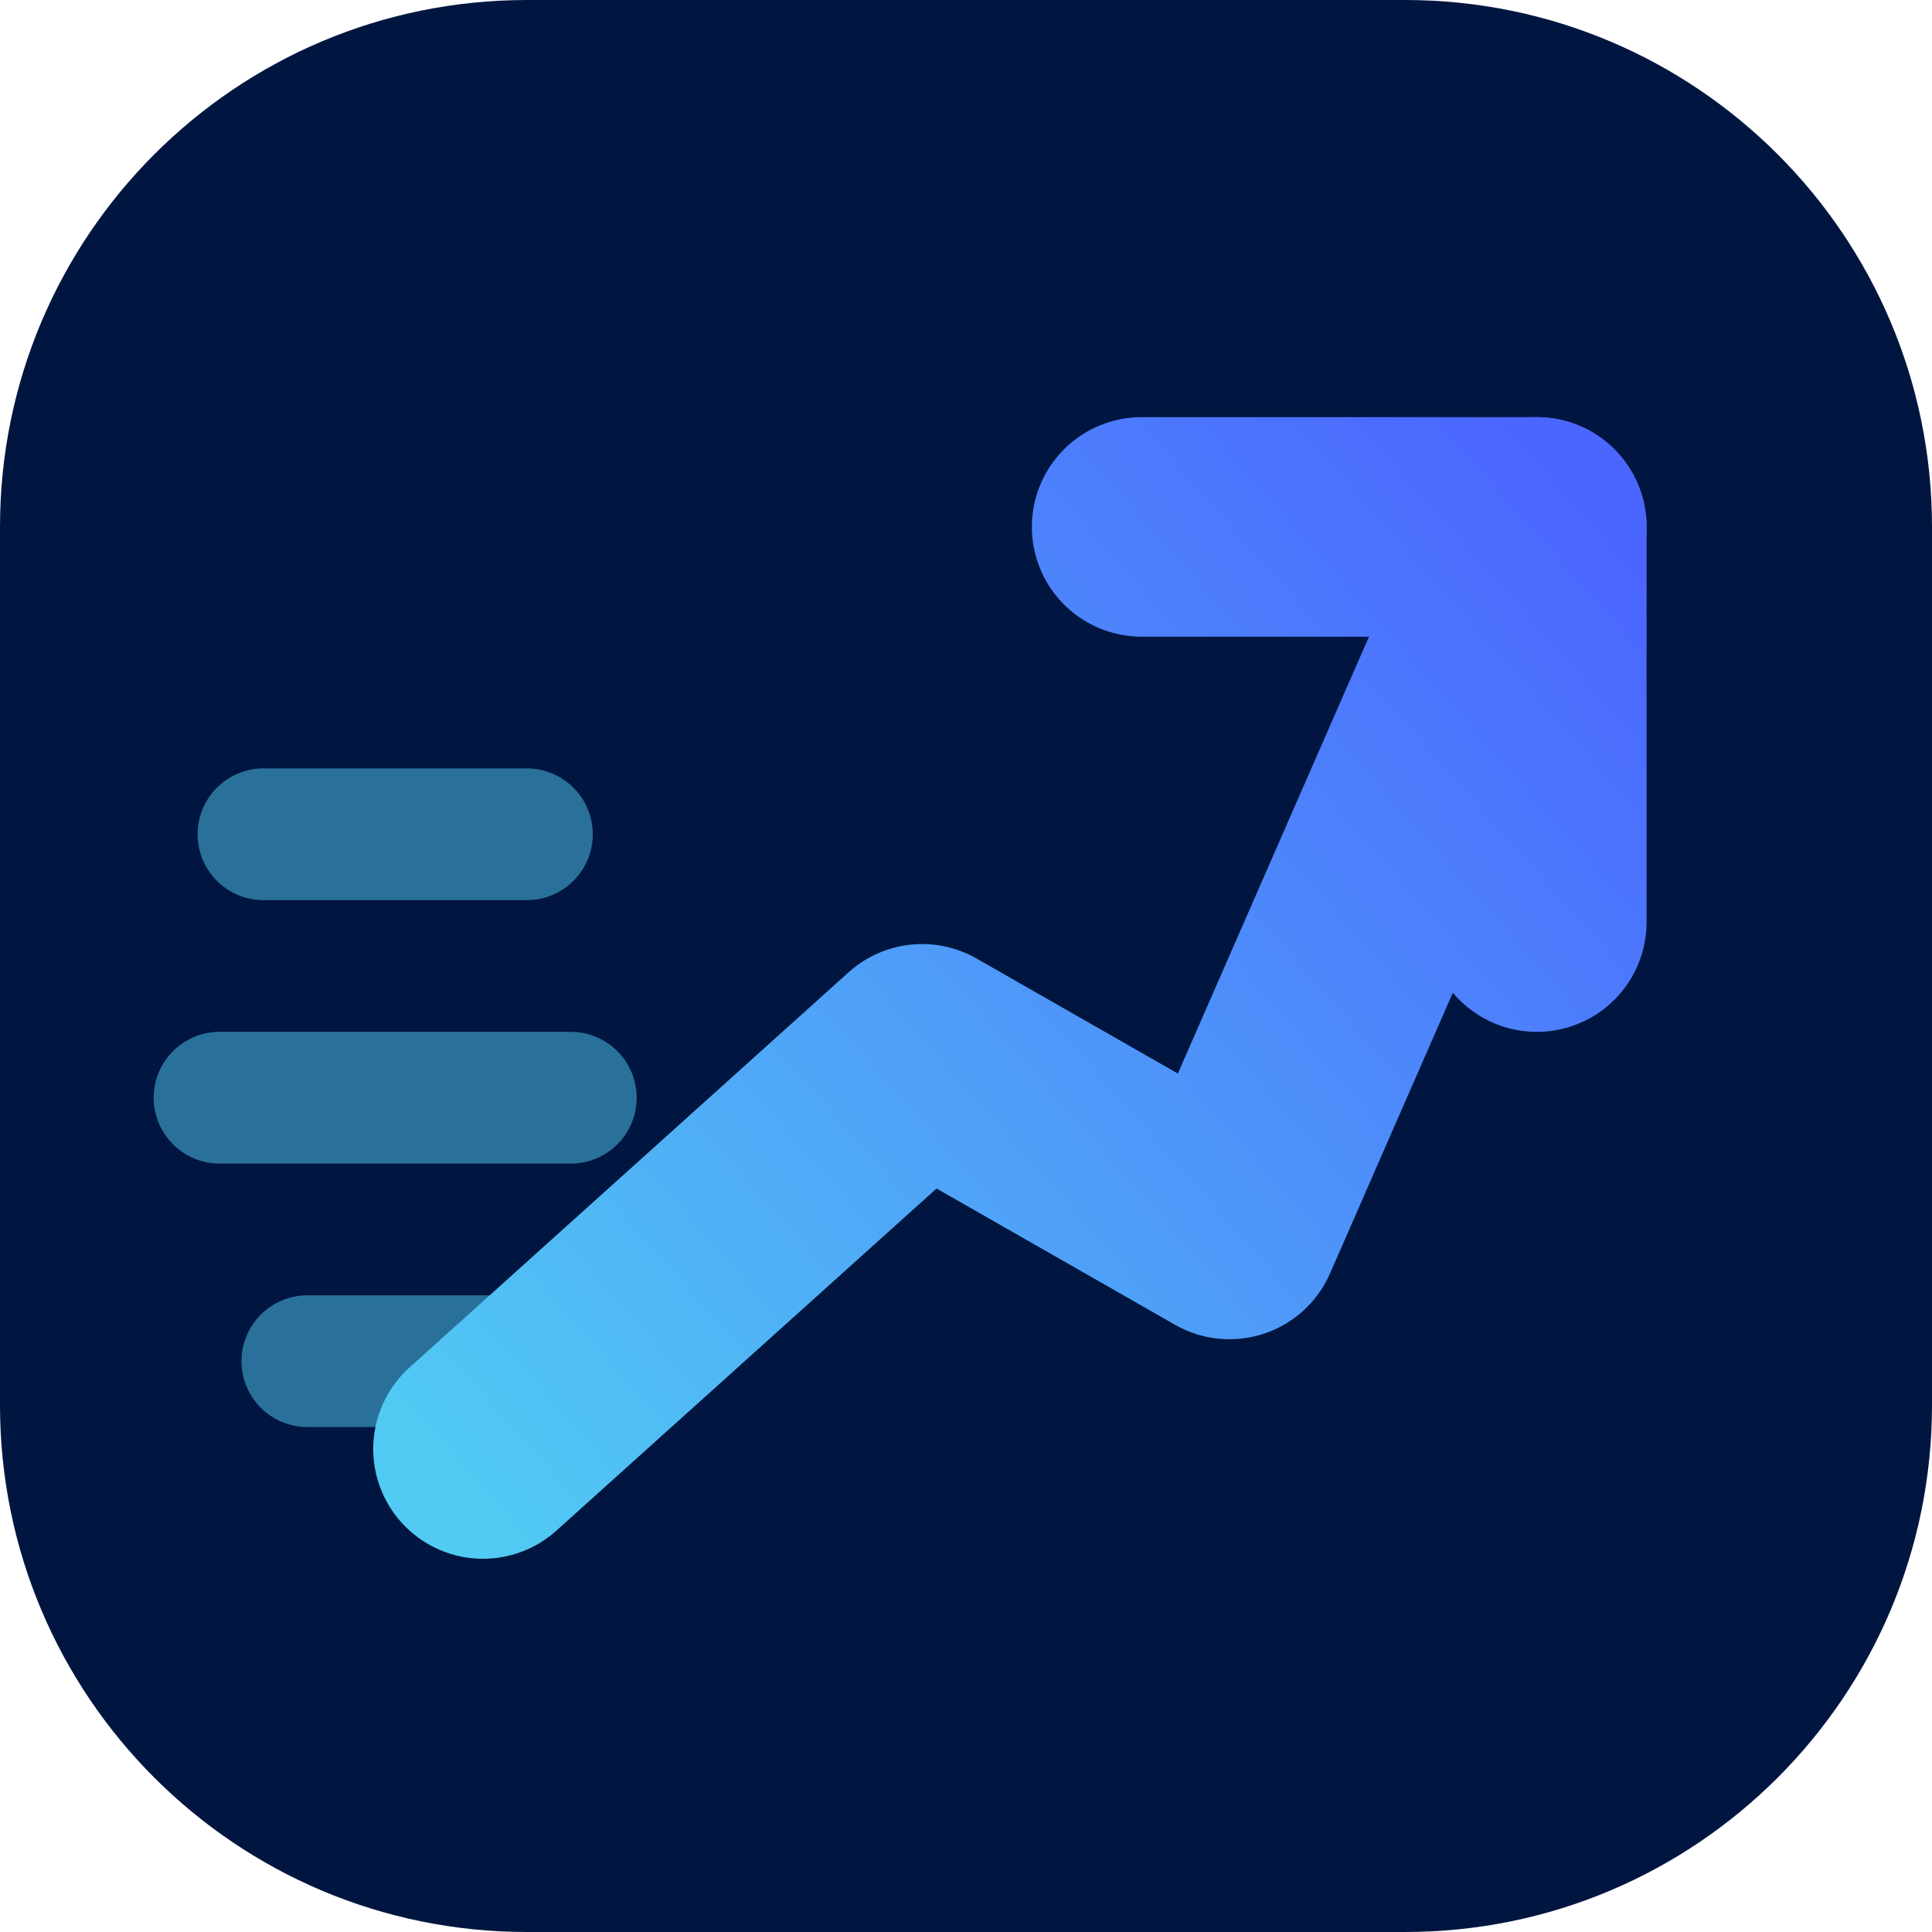
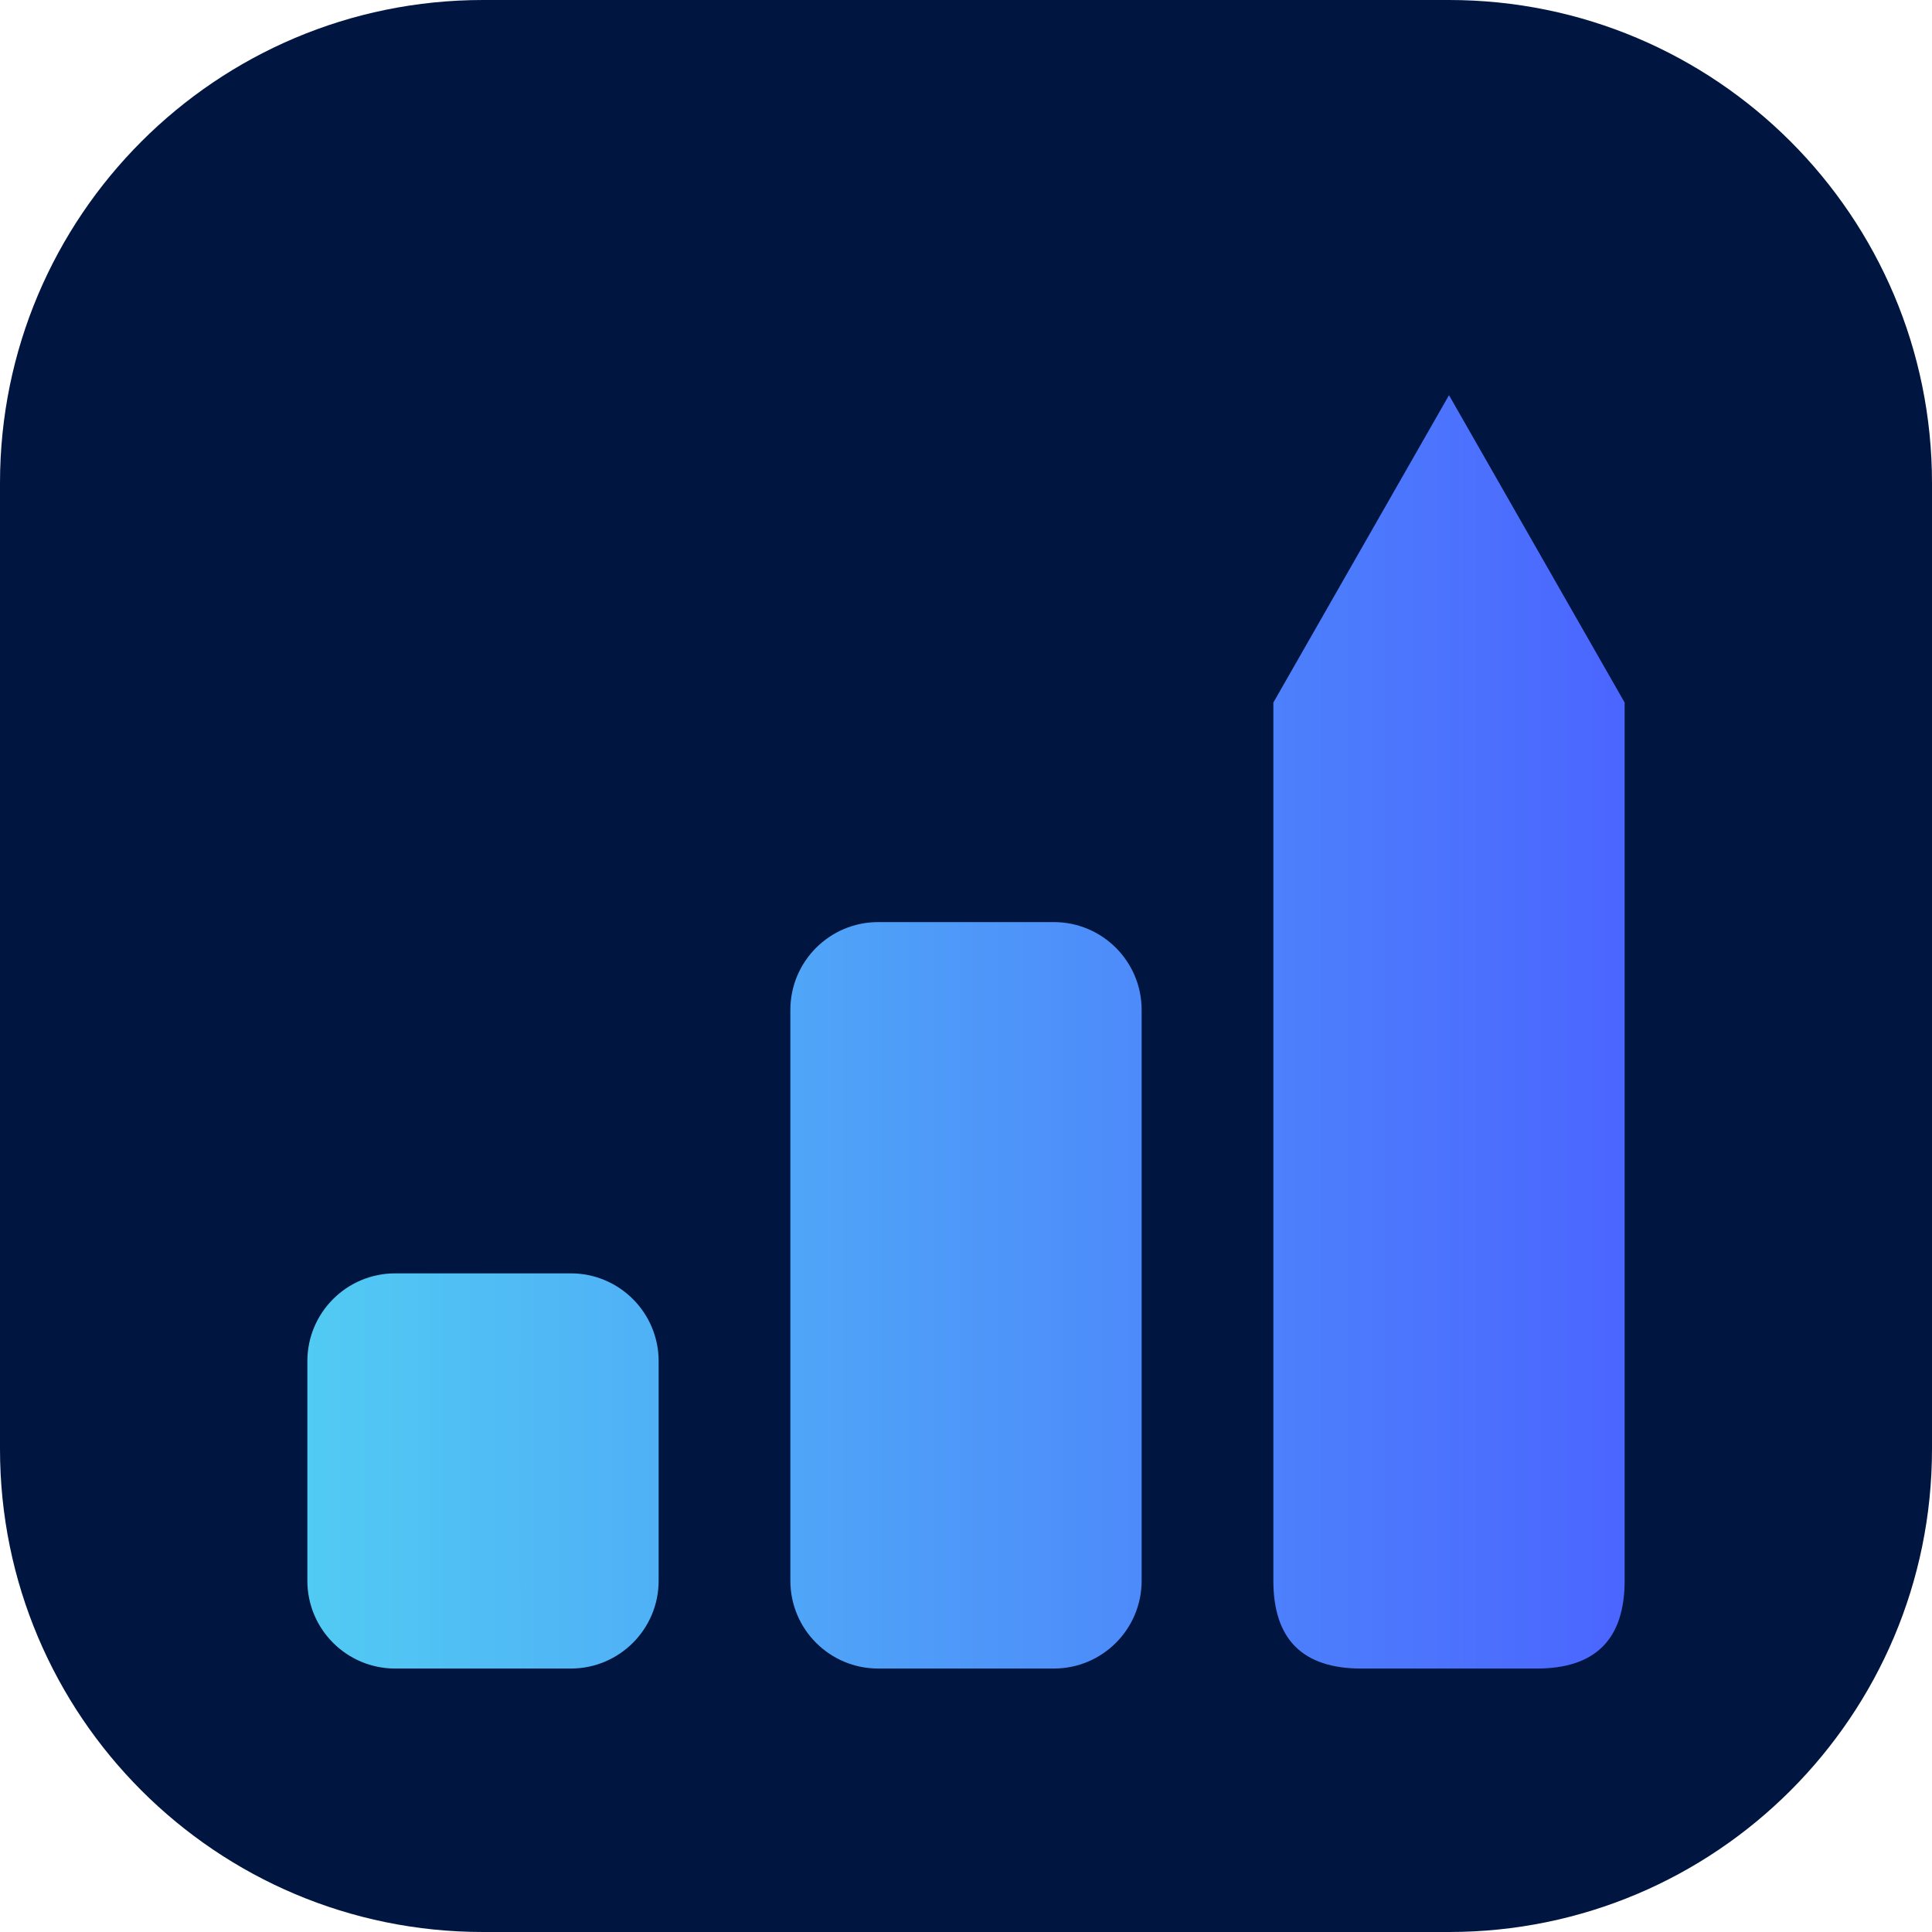
<svg xmlns="http://www.w3.org/2000/svg" width="44" height="44" viewBox="0 0 44 44" fill="none" role="img" aria-label="quedelaperf — performance">
  <defs>
-     <linearGradient id="qdlp" x1="10" y1="34" x2="36" y2="11" gradientUnits="userSpaceOnUse">
-       <stop offset="0" stop-color="#51CBF3" />
-       <stop offset="1" stop-color="#4B65FF" />
+     <linearGradient id="g" x1="7" y1="22" x2="37" y2="22" gradientUnits="userSpaceOnUse">
+       <stop offset="0%" stop-color="#51CBF3" />
+       <stop offset="100%" stop-color="#4B65FF" />
    </linearGradient>
  </defs>
-   <rect width="44" height="44" rx="12" fill="#001640" />
-   <g stroke="#51CBF3" stroke-width="3" stroke-linecap="round" opacity="0.5">
-     <path d="M6 19 H12" />
-     <path d="M5 25 H13" />
-     <path d="M7 31 H12" />
-   </g>
-   <path d="M11 33 L21 24 L28 28 L35 12" stroke="url(#qdlp)" stroke-width="5" stroke-linecap="round" stroke-linejoin="round" />
-   <path d="M26 12 L35 12 L35 21" stroke="url(#qdlp)" stroke-width="5" stroke-linecap="round" stroke-linejoin="round" />
+   <rect width="44" height="44" rx="11" fill="#001640" />
+   <rect x="7" y="29" width="8" height="9" rx="2" fill="url(#g)" />
+   <rect x="18" y="21" width="8" height="17" rx="2" fill="url(#g)" />
+   <path d="M29 36 Q29 38 31 38 H35 Q37 38 37 36 V16 L33 9 L29 16 Z" fill="url(#g)" />
</svg>
